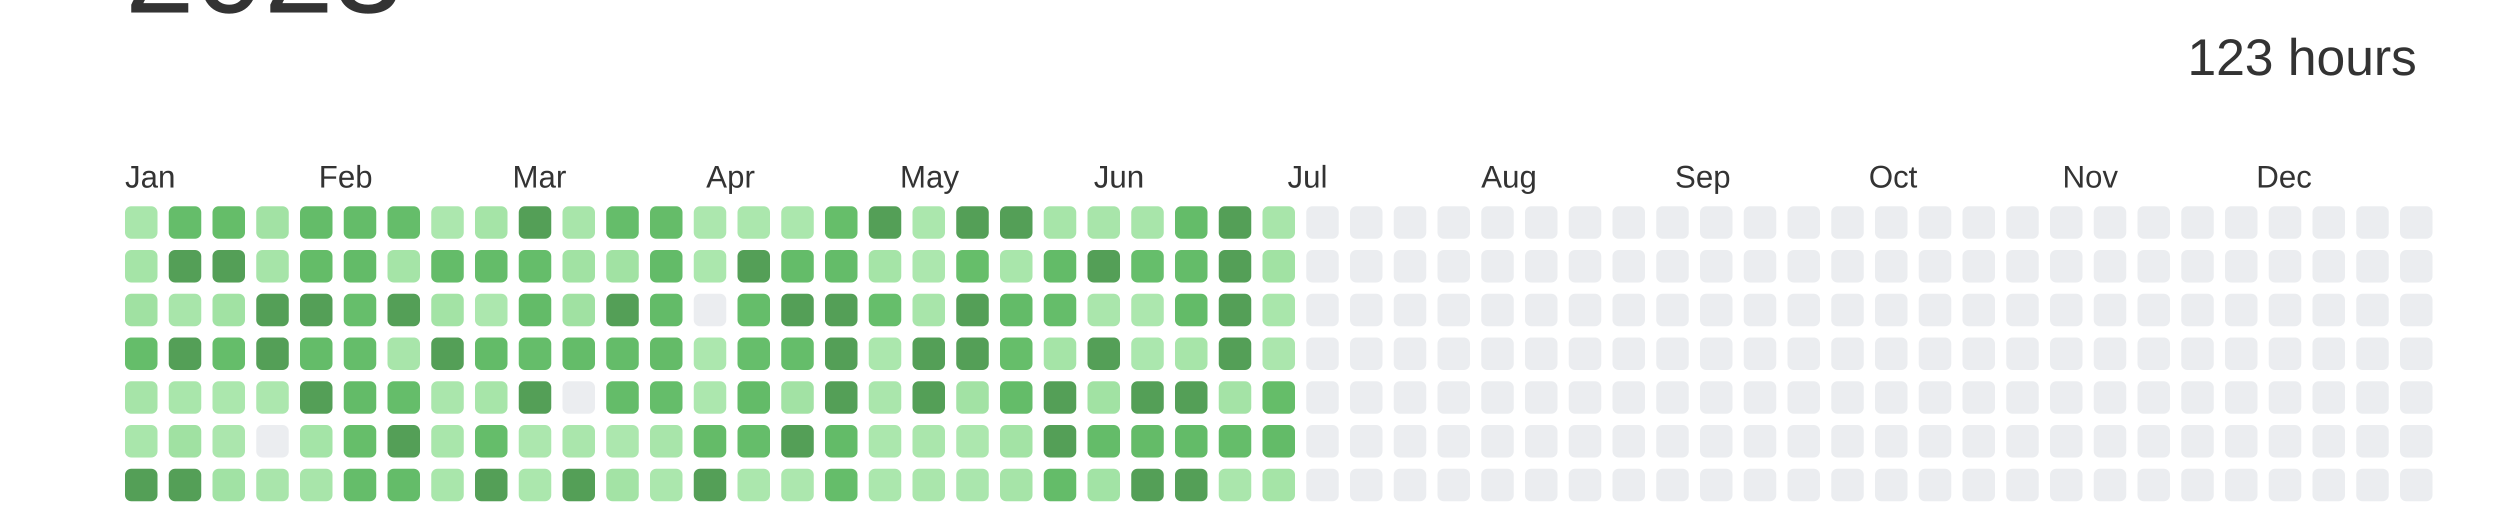
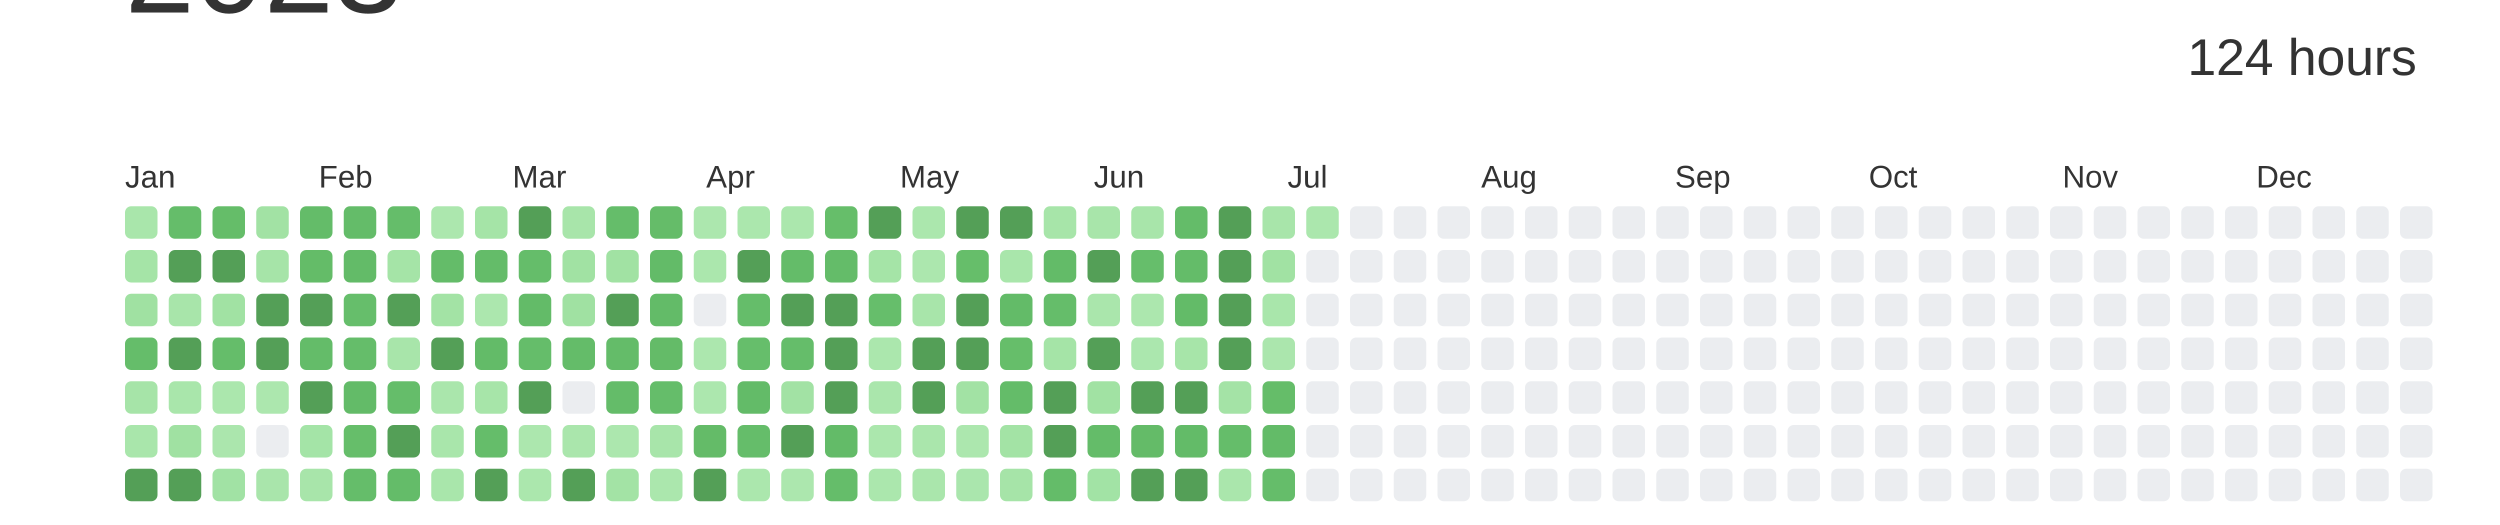
<svg xmlns="http://www.w3.org/2000/svg" baseProfile="full" height="42mm" version="1.1" viewBox="0,0,200,42" width="200mm">
  <defs />
  <rect fill="#ffffff" height="42" width="200" x="0" y="0" />
  <text alignment-baseline="hanging" fill="#333333" style="font-size:10.0px; font-family:Arial;" x="10" y="1">2023</text>
-   <text alignment-baseline="hanging" fill="#333333" style="font-size:4.125px; font-family:Arial;" x="175" y="6">123 hours</text>
+   <text alignment-baseline="hanging" fill="#333333" style="font-size:4.125px; font-family:Arial;" x="175" y="6">124 hours</text>
  <text fill="#333333" style="font-size:2.5px; font-family:Arial" x="10.0" y="15">Jan</text>
  <text fill="#333333" style="font-size:2.5px; font-family:Arial" x="25.5" y="15">Feb</text>
  <text fill="#333333" style="font-size:2.5px; font-family:Arial" x="41.0" y="15">Mar</text>
  <text fill="#333333" style="font-size:2.5px; font-family:Arial" x="56.5" y="15">Apr</text>
  <text fill="#333333" style="font-size:2.5px; font-family:Arial" x="72.0" y="15">May</text>
  <text fill="#333333" style="font-size:2.5px; font-family:Arial" x="87.5" y="15">Jun</text>
  <text fill="#333333" style="font-size:2.5px; font-family:Arial" x="103.0" y="15">Jul</text>
  <text fill="#333333" style="font-size:2.5px; font-family:Arial" x="118.5" y="15">Aug</text>
  <text fill="#333333" style="font-size:2.5px; font-family:Arial" x="134.0" y="15">Sep</text>
  <text fill="#333333" style="font-size:2.5px; font-family:Arial" x="149.5" y="15">Oct</text>
  <text fill="#333333" style="font-size:2.5px; font-family:Arial" x="165.0" y="15">Nov</text>
  <text fill="#333333" style="font-size:2.5px; font-family:Arial" x="180.5" y="15">Dec</text>
  <rect fill="#a9e6ab" height="2.6" rx="0.5" ry="0.5" width="2.6" x="10.0" y="16.5" />
  <rect fill="#a5e4a7" height="2.6" rx="0.5" ry="0.5" width="2.6" x="10.0" y="20.0" />
  <rect fill="#a0e1a2" height="2.6" rx="0.5" ry="0.5" width="2.6" x="10.0" y="23.5" />
  <rect fill="#65bd6a" height="2.6" rx="0.5" ry="0.5" width="2.6" x="10.0" y="27.0" />
  <rect fill="#a6e4a8" height="2.6" rx="0.5" ry="0.5" width="2.6" x="10.0" y="30.5" />
  <rect fill="#a9e6ab" height="2.6" rx="0.5" ry="0.5" width="2.6" x="10.0" y="34.0" />
  <rect fill="#549F57" height="2.6" rx="0.5" ry="0.5" width="2.6" x="10.0" y="37.5" />
  <rect fill="#65bd6a" height="2.6" rx="0.5" ry="0.5" width="2.6" x="13.5" y="16.5" />
  <rect fill="#549F57" height="2.6" rx="0.5" ry="0.5" width="2.6" x="13.5" y="20.0" />
  <rect fill="#a8e5aa" height="2.6" rx="0.5" ry="0.5" width="2.6" x="13.5" y="23.5" />
  <rect fill="#549F57" height="2.6" rx="0.5" ry="0.5" width="2.6" x="13.5" y="27.0" />
  <rect fill="#a9e6ab" height="2.6" rx="0.5" ry="0.5" width="2.6" x="13.5" y="30.5" />
  <rect fill="#a0e1a2" height="2.6" rx="0.5" ry="0.5" width="2.6" x="13.5" y="34.0" />
  <rect fill="#549F57" height="2.6" rx="0.5" ry="0.5" width="2.6" x="13.5" y="37.5" />
  <rect fill="#65bd69" height="2.6" rx="0.5" ry="0.5" width="2.6" x="17.0" y="16.5" />
  <rect fill="#549F57" height="2.6" rx="0.5" ry="0.5" width="2.6" x="17.0" y="20.0" />
  <rect fill="#a1e2a3" height="2.6" rx="0.5" ry="0.5" width="2.6" x="17.0" y="23.5" />
  <rect fill="#65bd6a" height="2.6" rx="0.5" ry="0.5" width="2.6" x="17.0" y="27.0" />
  <rect fill="#abe7ad" height="2.6" rx="0.5" ry="0.5" width="2.6" x="17.0" y="30.5" />
  <rect fill="#abe6ad" height="2.6" rx="0.5" ry="0.5" width="2.6" x="17.0" y="34.0" />
  <rect fill="#a1e2a4" height="2.6" rx="0.5" ry="0.5" width="2.6" x="17.0" y="37.5" />
  <rect fill="#a2e2a4" height="2.6" rx="0.5" ry="0.5" width="2.6" x="20.5" y="16.5" />
  <rect fill="#a6e4a8" height="2.6" rx="0.5" ry="0.5" width="2.6" x="20.5" y="20.0" />
  <rect fill="#549F57" height="2.6" rx="0.5" ry="0.5" width="2.6" x="20.5" y="23.5" />
  <rect fill="#549F57" height="2.6" rx="0.5" ry="0.5" width="2.6" x="20.5" y="27.0" />
  <rect fill="#ace7ae" height="2.6" rx="0.5" ry="0.5" width="2.6" x="20.5" y="30.5" />
  <rect fill="#EBEDF0" height="2.6" rx="0.5" ry="0.5" width="2.6" x="20.5" y="34.0" />
  <rect fill="#a9e5ab" height="2.6" rx="0.5" ry="0.5" width="2.6" x="20.5" y="37.5" />
  <rect fill="#64bc69" height="2.6" rx="0.5" ry="0.5" width="2.6" x="24.0" y="16.5" />
  <rect fill="#64bc68" height="2.6" rx="0.5" ry="0.5" width="2.6" x="24.0" y="20.0" />
  <rect fill="#549F57" height="2.6" rx="0.5" ry="0.5" width="2.6" x="24.0" y="23.5" />
  <rect fill="#64bc69" height="2.6" rx="0.5" ry="0.5" width="2.6" x="24.0" y="27.0" />
  <rect fill="#549F57" height="2.6" rx="0.5" ry="0.5" width="2.6" x="24.0" y="30.5" />
  <rect fill="#a4e4a7" height="2.6" rx="0.5" ry="0.5" width="2.6" x="24.0" y="34.0" />
  <rect fill="#a8e5aa" height="2.6" rx="0.5" ry="0.5" width="2.6" x="24.0" y="37.5" />
  <rect fill="#64bc69" height="2.6" rx="0.5" ry="0.5" width="2.6" x="27.5" y="16.5" />
  <rect fill="#63bb68" height="2.6" rx="0.5" ry="0.5" width="2.6" x="27.5" y="20.0" />
  <rect fill="#66be6b" height="2.6" rx="0.5" ry="0.5" width="2.6" x="27.5" y="23.5" />
  <rect fill="#65bd6a" height="2.6" rx="0.5" ry="0.5" width="2.6" x="27.5" y="27.0" />
  <rect fill="#63bb68" height="2.6" rx="0.5" ry="0.5" width="2.6" x="27.5" y="30.5" />
  <rect fill="#66be6a" height="2.6" rx="0.5" ry="0.5" width="2.6" x="27.5" y="34.0" />
  <rect fill="#65bd6a" height="2.6" rx="0.5" ry="0.5" width="2.6" x="27.5" y="37.5" />
  <rect fill="#65bd6a" height="2.6" rx="0.5" ry="0.5" width="2.6" x="31.0" y="16.5" />
  <rect fill="#a5e4a7" height="2.6" rx="0.5" ry="0.5" width="2.6" x="31.0" y="20.0" />
  <rect fill="#549F57" height="2.6" rx="0.5" ry="0.5" width="2.6" x="31.0" y="23.5" />
  <rect fill="#a8e5aa" height="2.6" rx="0.5" ry="0.5" width="2.6" x="31.0" y="27.0" />
  <rect fill="#65bd6a" height="2.6" rx="0.5" ry="0.5" width="2.6" x="31.0" y="30.5" />
  <rect fill="#549F57" height="2.6" rx="0.5" ry="0.5" width="2.6" x="31.0" y="34.0" />
  <rect fill="#64bc69" height="2.6" rx="0.5" ry="0.5" width="2.6" x="31.0" y="37.5" />
  <rect fill="#ace7ae" height="2.6" rx="0.5" ry="0.5" width="2.6" x="34.5" y="16.5" />
  <rect fill="#64bc69" height="2.6" rx="0.5" ry="0.5" width="2.6" x="34.5" y="20.0" />
  <rect fill="#a3e3a5" height="2.6" rx="0.5" ry="0.5" width="2.6" x="34.5" y="23.5" />
  <rect fill="#549F57" height="2.6" rx="0.5" ry="0.5" width="2.6" x="34.5" y="27.0" />
  <rect fill="#aae6ac" height="2.6" rx="0.5" ry="0.5" width="2.6" x="34.5" y="30.5" />
  <rect fill="#a9e6ab" height="2.6" rx="0.5" ry="0.5" width="2.6" x="34.5" y="34.0" />
  <rect fill="#a9e6ab" height="2.6" rx="0.5" ry="0.5" width="2.6" x="34.5" y="37.5" />
  <rect fill="#a5e4a7" height="2.6" rx="0.5" ry="0.5" width="2.6" x="38.0" y="16.5" />
  <rect fill="#64bc69" height="2.6" rx="0.5" ry="0.5" width="2.6" x="38.0" y="20.0" />
  <rect fill="#ace7ae" height="2.6" rx="0.5" ry="0.5" width="2.6" x="38.0" y="23.5" />
  <rect fill="#63bb68" height="2.6" rx="0.5" ry="0.5" width="2.6" x="38.0" y="27.0" />
  <rect fill="#a7e5a9" height="2.6" rx="0.5" ry="0.5" width="2.6" x="38.0" y="30.5" />
  <rect fill="#65bd6a" height="2.6" rx="0.5" ry="0.5" width="2.6" x="38.0" y="34.0" />
  <rect fill="#549F57" height="2.6" rx="0.5" ry="0.5" width="2.6" x="38.0" y="37.5" />
  <rect fill="#549F57" height="2.6" rx="0.5" ry="0.5" width="2.6" x="41.5" y="16.5" />
  <rect fill="#65bd6a" height="2.6" rx="0.5" ry="0.5" width="2.6" x="41.5" y="20.0" />
  <rect fill="#63bb68" height="2.6" rx="0.5" ry="0.5" width="2.6" x="41.5" y="23.5" />
  <rect fill="#65bd6a" height="2.6" rx="0.5" ry="0.5" width="2.6" x="41.5" y="27.0" />
  <rect fill="#549F57" height="2.6" rx="0.5" ry="0.5" width="2.6" x="41.5" y="30.5" />
  <rect fill="#ace7ae" height="2.6" rx="0.5" ry="0.5" width="2.6" x="41.5" y="34.0" />
  <rect fill="#abe7ad" height="2.6" rx="0.5" ry="0.5" width="2.6" x="41.5" y="37.5" />
  <rect fill="#a8e5aa" height="2.6" rx="0.5" ry="0.5" width="2.6" x="45.0" y="16.5" />
  <rect fill="#a1e2a3" height="2.6" rx="0.5" ry="0.5" width="2.6" x="45.0" y="20.0" />
  <rect fill="#a0e1a2" height="2.6" rx="0.5" ry="0.5" width="2.6" x="45.0" y="23.5" />
  <rect fill="#64bc69" height="2.6" rx="0.5" ry="0.5" width="2.6" x="45.0" y="27.0" />
  <rect fill="#EBEDF0" height="2.6" rx="0.5" ry="0.5" width="2.6" x="45.0" y="30.5" />
  <rect fill="#aae6ac" height="2.6" rx="0.5" ry="0.5" width="2.6" x="45.0" y="34.0" />
  <rect fill="#549F57" height="2.6" rx="0.5" ry="0.5" width="2.6" x="45.0" y="37.5" />
  <rect fill="#65bd6a" height="2.6" rx="0.5" ry="0.5" width="2.6" x="48.5" y="16.5" />
  <rect fill="#a1e2a3" height="2.6" rx="0.5" ry="0.5" width="2.6" x="48.5" y="20.0" />
  <rect fill="#549F57" height="2.6" rx="0.5" ry="0.5" width="2.6" x="48.5" y="23.5" />
  <rect fill="#64bc69" height="2.6" rx="0.5" ry="0.5" width="2.6" x="48.5" y="27.0" />
  <rect fill="#64bc69" height="2.6" rx="0.5" ry="0.5" width="2.6" x="48.5" y="30.5" />
  <rect fill="#ace7ae" height="2.6" rx="0.5" ry="0.5" width="2.6" x="48.5" y="34.0" />
  <rect fill="#a3e3a5" height="2.6" rx="0.5" ry="0.5" width="2.6" x="48.5" y="37.5" />
  <rect fill="#65bc69" height="2.6" rx="0.5" ry="0.5" width="2.6" x="52.0" y="16.5" />
  <rect fill="#63bb68" height="2.6" rx="0.5" ry="0.5" width="2.6" x="52.0" y="20.0" />
  <rect fill="#63bb68" height="2.6" rx="0.5" ry="0.5" width="2.6" x="52.0" y="23.5" />
  <rect fill="#64bb68" height="2.6" rx="0.5" ry="0.5" width="2.6" x="52.0" y="27.0" />
  <rect fill="#65bd6a" height="2.6" rx="0.5" ry="0.5" width="2.6" x="52.0" y="30.5" />
  <rect fill="#a8e5aa" height="2.6" rx="0.5" ry="0.5" width="2.6" x="52.0" y="34.0" />
  <rect fill="#abe7ad" height="2.6" rx="0.5" ry="0.5" width="2.6" x="52.0" y="37.5" />
  <rect fill="#ace7ae" height="2.6" rx="0.5" ry="0.5" width="2.6" x="55.5" y="16.5" />
  <rect fill="#abe7ad" height="2.6" rx="0.5" ry="0.5" width="2.6" x="55.5" y="20.0" />
  <rect fill="#EBEDF0" height="2.6" rx="0.5" ry="0.5" width="2.6" x="55.5" y="23.5" />
  <rect fill="#ace7ae" height="2.6" rx="0.5" ry="0.5" width="2.6" x="55.5" y="27.0" />
  <rect fill="#ace7ae" height="2.6" rx="0.5" ry="0.5" width="2.6" x="55.5" y="30.5" />
  <rect fill="#64bb68" height="2.6" rx="0.5" ry="0.5" width="2.6" x="55.5" y="34.0" />
  <rect fill="#549F57" height="2.6" rx="0.5" ry="0.5" width="2.6" x="55.5" y="37.5" />
  <rect fill="#abe7ad" height="2.6" rx="0.5" ry="0.5" width="2.6" x="59.0" y="16.5" />
  <rect fill="#549F57" height="2.6" rx="0.5" ry="0.5" width="2.6" x="59.0" y="20.0" />
  <rect fill="#65bd6a" height="2.6" rx="0.5" ry="0.5" width="2.6" x="59.0" y="23.5" />
  <rect fill="#66be6b" height="2.6" rx="0.5" ry="0.5" width="2.6" x="59.0" y="27.0" />
  <rect fill="#63bb68" height="2.6" rx="0.5" ry="0.5" width="2.6" x="59.0" y="30.5" />
  <rect fill="#65bd6a" height="2.6" rx="0.5" ry="0.5" width="2.6" x="59.0" y="34.0" />
  <rect fill="#abe7ad" height="2.6" rx="0.5" ry="0.5" width="2.6" x="59.0" y="37.5" />
  <rect fill="#abe7ad" height="2.6" rx="0.5" ry="0.5" width="2.6" x="62.5" y="16.5" />
  <rect fill="#64bc69" height="2.6" rx="0.5" ry="0.5" width="2.6" x="62.5" y="20.0" />
  <rect fill="#549F57" height="2.6" rx="0.5" ry="0.5" width="2.6" x="62.5" y="23.5" />
  <rect fill="#65bd6a" height="2.6" rx="0.5" ry="0.5" width="2.6" x="62.5" y="27.0" />
  <rect fill="#a2e2a4" height="2.6" rx="0.5" ry="0.5" width="2.6" x="62.5" y="30.5" />
  <rect fill="#549F57" height="2.6" rx="0.5" ry="0.5" width="2.6" x="62.5" y="34.0" />
  <rect fill="#ace7ae" height="2.6" rx="0.5" ry="0.5" width="2.6" x="62.5" y="37.5" />
  <rect fill="#66be6a" height="2.6" rx="0.5" ry="0.5" width="2.6" x="66.0" y="16.5" />
  <rect fill="#64bc69" height="2.6" rx="0.5" ry="0.5" width="2.6" x="66.0" y="20.0" />
  <rect fill="#549F57" height="2.6" rx="0.5" ry="0.5" width="2.6" x="66.0" y="23.5" />
  <rect fill="#549F57" height="2.6" rx="0.5" ry="0.5" width="2.6" x="66.0" y="27.0" />
  <rect fill="#549F57" height="2.6" rx="0.5" ry="0.5" width="2.6" x="66.0" y="30.5" />
  <rect fill="#63bb68" height="2.6" rx="0.5" ry="0.5" width="2.6" x="66.0" y="34.0" />
  <rect fill="#65bd6a" height="2.6" rx="0.5" ry="0.5" width="2.6" x="66.0" y="37.5" />
  <rect fill="#549F57" height="2.6" rx="0.5" ry="0.5" width="2.6" x="69.5" y="16.5" />
  <rect fill="#a5e4a7" height="2.6" rx="0.5" ry="0.5" width="2.6" x="69.5" y="20.0" />
  <rect fill="#66be6b" height="2.6" rx="0.5" ry="0.5" width="2.6" x="69.5" y="23.5" />
  <rect fill="#abe7ad" height="2.6" rx="0.5" ry="0.5" width="2.6" x="69.5" y="27.0" />
  <rect fill="#aae6ac" height="2.6" rx="0.5" ry="0.5" width="2.6" x="69.5" y="30.5" />
  <rect fill="#abe7ad" height="2.6" rx="0.5" ry="0.5" width="2.6" x="69.5" y="34.0" />
  <rect fill="#abe7ad" height="2.6" rx="0.5" ry="0.5" width="2.6" x="69.5" y="37.5" />
  <rect fill="#abe7ad" height="2.6" rx="0.5" ry="0.5" width="2.6" x="73.0" y="16.5" />
  <rect fill="#ace7ae" height="2.6" rx="0.5" ry="0.5" width="2.6" x="73.0" y="20.0" />
  <rect fill="#a8e5aa" height="2.6" rx="0.5" ry="0.5" width="2.6" x="73.0" y="23.5" />
  <rect fill="#549F57" height="2.6" rx="0.5" ry="0.5" width="2.6" x="73.0" y="27.0" />
  <rect fill="#549F57" height="2.6" rx="0.5" ry="0.5" width="2.6" x="73.0" y="30.5" />
  <rect fill="#aae6ac" height="2.6" rx="0.5" ry="0.5" width="2.6" x="73.0" y="34.0" />
  <rect fill="#aae6ac" height="2.6" rx="0.5" ry="0.5" width="2.6" x="73.0" y="37.5" />
  <rect fill="#549F57" height="2.6" rx="0.5" ry="0.5" width="2.6" x="76.5" y="16.5" />
  <rect fill="#66be6a" height="2.6" rx="0.5" ry="0.5" width="2.6" x="76.5" y="20.0" />
  <rect fill="#549F57" height="2.6" rx="0.5" ry="0.5" width="2.6" x="76.5" y="23.5" />
  <rect fill="#549F57" height="2.6" rx="0.5" ry="0.5" width="2.6" x="76.5" y="27.0" />
  <rect fill="#a2e2a4" height="2.6" rx="0.5" ry="0.5" width="2.6" x="76.5" y="30.5" />
  <rect fill="#ace7ae" height="2.6" rx="0.5" ry="0.5" width="2.6" x="76.5" y="34.0" />
  <rect fill="#aae6ad" height="2.6" rx="0.5" ry="0.5" width="2.6" x="76.5" y="37.5" />
  <rect fill="#549F57" height="2.6" rx="0.5" ry="0.5" width="2.6" x="80.0" y="16.5" />
  <rect fill="#a9e6ab" height="2.6" rx="0.5" ry="0.5" width="2.6" x="80.0" y="20.0" />
  <rect fill="#63bb68" height="2.6" rx="0.5" ry="0.5" width="2.6" x="80.0" y="23.5" />
  <rect fill="#66be6a" height="2.6" rx="0.5" ry="0.5" width="2.6" x="80.0" y="27.0" />
  <rect fill="#64bc69" height="2.6" rx="0.5" ry="0.5" width="2.6" x="80.0" y="30.5" />
  <rect fill="#a3e3a5" height="2.6" rx="0.5" ry="0.5" width="2.6" x="80.0" y="34.0" />
  <rect fill="#a6e4a8" height="2.6" rx="0.5" ry="0.5" width="2.6" x="80.0" y="37.5" />
  <rect fill="#a7e5a9" height="2.6" rx="0.5" ry="0.5" width="2.6" x="83.5" y="16.5" />
  <rect fill="#63bb68" height="2.6" rx="0.5" ry="0.5" width="2.6" x="83.5" y="20.0" />
  <rect fill="#65bd6a" height="2.6" rx="0.5" ry="0.5" width="2.6" x="83.5" y="23.5" />
  <rect fill="#a5e4a7" height="2.6" rx="0.5" ry="0.5" width="2.6" x="83.5" y="27.0" />
  <rect fill="#549F57" height="2.6" rx="0.5" ry="0.5" width="2.6" x="83.5" y="30.5" />
  <rect fill="#549F57" height="2.6" rx="0.5" ry="0.5" width="2.6" x="83.5" y="34.0" />
  <rect fill="#64bc69" height="2.6" rx="0.5" ry="0.5" width="2.6" x="83.5" y="37.5" />
  <rect fill="#a8e5aa" height="2.6" rx="0.5" ry="0.5" width="2.6" x="87.0" y="16.5" />
  <rect fill="#549F57" height="2.6" rx="0.5" ry="0.5" width="2.6" x="87.0" y="20.0" />
  <rect fill="#aae6ac" height="2.6" rx="0.5" ry="0.5" width="2.6" x="87.0" y="23.5" />
  <rect fill="#549F57" height="2.6" rx="0.5" ry="0.5" width="2.6" x="87.0" y="27.0" />
  <rect fill="#a1e2a3" height="2.6" rx="0.5" ry="0.5" width="2.6" x="87.0" y="30.5" />
  <rect fill="#64bc69" height="2.6" rx="0.5" ry="0.5" width="2.6" x="87.0" y="34.0" />
  <rect fill="#a2e3a5" height="2.6" rx="0.5" ry="0.5" width="2.6" x="87.0" y="37.5" />
  <rect fill="#a8e5aa" height="2.6" rx="0.5" ry="0.5" width="2.6" x="90.5" y="16.5" />
  <rect fill="#66be6b" height="2.6" rx="0.5" ry="0.5" width="2.6" x="90.5" y="20.0" />
  <rect fill="#ace7ae" height="2.6" rx="0.5" ry="0.5" width="2.6" x="90.5" y="23.5" />
  <rect fill="#abe7ae" height="2.6" rx="0.5" ry="0.5" width="2.6" x="90.5" y="27.0" />
  <rect fill="#549F57" height="2.6" rx="0.5" ry="0.5" width="2.6" x="90.5" y="30.5" />
  <rect fill="#64bb68" height="2.6" rx="0.5" ry="0.5" width="2.6" x="90.5" y="34.0" />
  <rect fill="#549F57" height="2.6" rx="0.5" ry="0.5" width="2.6" x="90.5" y="37.5" />
  <rect fill="#64bc69" height="2.6" rx="0.5" ry="0.5" width="2.6" x="94.0" y="16.5" />
  <rect fill="#64bc69" height="2.6" rx="0.5" ry="0.5" width="2.6" x="94.0" y="20.0" />
  <rect fill="#63bb68" height="2.6" rx="0.5" ry="0.5" width="2.6" x="94.0" y="23.5" />
  <rect fill="#a7e5a9" height="2.6" rx="0.5" ry="0.5" width="2.6" x="94.0" y="27.0" />
  <rect fill="#549F57" height="2.6" rx="0.5" ry="0.5" width="2.6" x="94.0" y="30.5" />
  <rect fill="#63bb68" height="2.6" rx="0.5" ry="0.5" width="2.6" x="94.0" y="34.0" />
  <rect fill="#549F57" height="2.6" rx="0.5" ry="0.5" width="2.6" x="94.0" y="37.5" />
  <rect fill="#549F57" height="2.6" rx="0.5" ry="0.5" width="2.6" x="97.5" y="16.5" />
  <rect fill="#549F57" height="2.6" rx="0.5" ry="0.5" width="2.6" x="97.5" y="20.0" />
  <rect fill="#549F57" height="2.6" rx="0.5" ry="0.5" width="2.6" x="97.5" y="23.5" />
  <rect fill="#549F57" height="2.6" rx="0.5" ry="0.5" width="2.6" x="97.5" y="27.0" />
  <rect fill="#a4e3a6" height="2.6" rx="0.5" ry="0.5" width="2.6" x="97.5" y="30.5" />
  <rect fill="#65bd6a" height="2.6" rx="0.5" ry="0.5" width="2.6" x="97.5" y="34.0" />
  <rect fill="#aae6ac" height="2.6" rx="0.5" ry="0.5" width="2.6" x="97.5" y="37.5" />
  <rect fill="#a8e5aa" height="2.6" rx="0.5" ry="0.5" width="2.6" x="101.0" y="16.5" />
  <rect fill="#a1e2a3" height="2.6" rx="0.5" ry="0.5" width="2.6" x="101.0" y="20.0" />
  <rect fill="#a9e6ab" height="2.6" rx="0.5" ry="0.5" width="2.6" x="101.0" y="23.5" />
  <rect fill="#abe6ad" height="2.6" rx="0.5" ry="0.5" width="2.6" x="101.0" y="27.0" />
  <rect fill="#65bd69" height="2.6" rx="0.5" ry="0.5" width="2.6" x="101.0" y="30.5" />
  <rect fill="#63bb68" height="2.6" rx="0.5" ry="0.5" width="2.6" x="101.0" y="34.0" />
-   <rect fill="#a5e4a7" height="2.6" rx="0.5" ry="0.5" width="2.6" x="101.0" y="37.5" />
-   <rect fill="#EBEDF0" height="2.6" rx="0.5" ry="0.5" width="2.6" x="104.5" y="16.5" />
+   <rect fill="#65bd6a" height="2.6" rx="0.5" ry="0.5" width="2.6" x="101.0" y="37.5" />
+   <rect fill="#abe7ad" height="2.6" rx="0.5" ry="0.5" width="2.6" x="104.5" y="16.5" />
  <rect fill="#EBEDF0" height="2.6" rx="0.5" ry="0.5" width="2.6" x="104.5" y="20.0" />
  <rect fill="#EBEDF0" height="2.6" rx="0.5" ry="0.5" width="2.6" x="104.5" y="23.5" />
  <rect fill="#EBEDF0" height="2.6" rx="0.5" ry="0.5" width="2.6" x="104.5" y="27.0" />
  <rect fill="#EBEDF0" height="2.6" rx="0.5" ry="0.5" width="2.6" x="104.5" y="30.5" />
  <rect fill="#EBEDF0" height="2.6" rx="0.5" ry="0.5" width="2.6" x="104.5" y="34.0" />
  <rect fill="#EBEDF0" height="2.6" rx="0.5" ry="0.5" width="2.6" x="104.5" y="37.5" />
  <rect fill="#EBEDF0" height="2.6" rx="0.5" ry="0.5" width="2.6" x="108.0" y="16.5" />
  <rect fill="#EBEDF0" height="2.6" rx="0.5" ry="0.5" width="2.6" x="108.0" y="20.0" />
  <rect fill="#EBEDF0" height="2.6" rx="0.5" ry="0.5" width="2.6" x="108.0" y="23.5" />
  <rect fill="#EBEDF0" height="2.6" rx="0.5" ry="0.5" width="2.6" x="108.0" y="27.0" />
  <rect fill="#EBEDF0" height="2.6" rx="0.5" ry="0.5" width="2.6" x="108.0" y="30.5" />
  <rect fill="#EBEDF0" height="2.6" rx="0.5" ry="0.5" width="2.6" x="108.0" y="34.0" />
  <rect fill="#EBEDF0" height="2.6" rx="0.5" ry="0.5" width="2.6" x="108.0" y="37.5" />
  <rect fill="#EBEDF0" height="2.6" rx="0.5" ry="0.5" width="2.6" x="111.5" y="16.5" />
  <rect fill="#EBEDF0" height="2.6" rx="0.5" ry="0.5" width="2.6" x="111.5" y="20.0" />
  <rect fill="#EBEDF0" height="2.6" rx="0.5" ry="0.5" width="2.6" x="111.5" y="23.5" />
  <rect fill="#EBEDF0" height="2.6" rx="0.5" ry="0.5" width="2.6" x="111.5" y="27.0" />
  <rect fill="#EBEDF0" height="2.6" rx="0.5" ry="0.5" width="2.6" x="111.5" y="30.5" />
  <rect fill="#EBEDF0" height="2.6" rx="0.5" ry="0.5" width="2.6" x="111.5" y="34.0" />
  <rect fill="#EBEDF0" height="2.6" rx="0.5" ry="0.5" width="2.6" x="111.5" y="37.5" />
  <rect fill="#EBEDF0" height="2.6" rx="0.5" ry="0.5" width="2.6" x="115.0" y="16.5" />
  <rect fill="#EBEDF0" height="2.6" rx="0.5" ry="0.5" width="2.6" x="115.0" y="20.0" />
  <rect fill="#EBEDF0" height="2.6" rx="0.5" ry="0.5" width="2.6" x="115.0" y="23.5" />
  <rect fill="#EBEDF0" height="2.6" rx="0.5" ry="0.5" width="2.6" x="115.0" y="27.0" />
  <rect fill="#EBEDF0" height="2.6" rx="0.5" ry="0.5" width="2.6" x="115.0" y="30.5" />
  <rect fill="#EBEDF0" height="2.6" rx="0.5" ry="0.5" width="2.6" x="115.0" y="34.0" />
  <rect fill="#EBEDF0" height="2.6" rx="0.5" ry="0.5" width="2.6" x="115.0" y="37.5" />
  <rect fill="#EBEDF0" height="2.6" rx="0.5" ry="0.5" width="2.6" x="118.5" y="16.5" />
  <rect fill="#EBEDF0" height="2.6" rx="0.5" ry="0.5" width="2.6" x="118.5" y="20.0" />
  <rect fill="#EBEDF0" height="2.6" rx="0.5" ry="0.5" width="2.6" x="118.5" y="23.5" />
  <rect fill="#EBEDF0" height="2.6" rx="0.5" ry="0.5" width="2.6" x="118.5" y="27.0" />
  <rect fill="#EBEDF0" height="2.6" rx="0.5" ry="0.5" width="2.6" x="118.5" y="30.5" />
  <rect fill="#EBEDF0" height="2.6" rx="0.5" ry="0.5" width="2.6" x="118.5" y="34.0" />
  <rect fill="#EBEDF0" height="2.6" rx="0.5" ry="0.5" width="2.6" x="118.5" y="37.5" />
  <rect fill="#EBEDF0" height="2.6" rx="0.5" ry="0.5" width="2.6" x="122.0" y="16.5" />
  <rect fill="#EBEDF0" height="2.6" rx="0.5" ry="0.5" width="2.6" x="122.0" y="20.0" />
  <rect fill="#EBEDF0" height="2.6" rx="0.5" ry="0.5" width="2.6" x="122.0" y="23.5" />
  <rect fill="#EBEDF0" height="2.6" rx="0.5" ry="0.5" width="2.6" x="122.0" y="27.0" />
  <rect fill="#EBEDF0" height="2.6" rx="0.5" ry="0.5" width="2.6" x="122.0" y="30.5" />
  <rect fill="#EBEDF0" height="2.6" rx="0.5" ry="0.5" width="2.6" x="122.0" y="34.0" />
  <rect fill="#EBEDF0" height="2.6" rx="0.5" ry="0.5" width="2.6" x="122.0" y="37.5" />
  <rect fill="#EBEDF0" height="2.6" rx="0.5" ry="0.5" width="2.6" x="125.5" y="16.5" />
  <rect fill="#EBEDF0" height="2.6" rx="0.5" ry="0.5" width="2.6" x="125.5" y="20.0" />
  <rect fill="#EBEDF0" height="2.6" rx="0.5" ry="0.5" width="2.6" x="125.5" y="23.5" />
  <rect fill="#EBEDF0" height="2.6" rx="0.5" ry="0.5" width="2.6" x="125.5" y="27.0" />
  <rect fill="#EBEDF0" height="2.6" rx="0.5" ry="0.5" width="2.6" x="125.5" y="30.5" />
  <rect fill="#EBEDF0" height="2.6" rx="0.5" ry="0.5" width="2.6" x="125.5" y="34.0" />
  <rect fill="#EBEDF0" height="2.6" rx="0.5" ry="0.5" width="2.6" x="125.5" y="37.5" />
  <rect fill="#EBEDF0" height="2.6" rx="0.5" ry="0.5" width="2.6" x="129.0" y="16.5" />
  <rect fill="#EBEDF0" height="2.6" rx="0.5" ry="0.5" width="2.6" x="129.0" y="20.0" />
  <rect fill="#EBEDF0" height="2.6" rx="0.5" ry="0.5" width="2.6" x="129.0" y="23.5" />
  <rect fill="#EBEDF0" height="2.6" rx="0.5" ry="0.5" width="2.6" x="129.0" y="27.0" />
  <rect fill="#EBEDF0" height="2.6" rx="0.5" ry="0.5" width="2.6" x="129.0" y="30.5" />
  <rect fill="#EBEDF0" height="2.6" rx="0.5" ry="0.5" width="2.6" x="129.0" y="34.0" />
  <rect fill="#EBEDF0" height="2.6" rx="0.5" ry="0.5" width="2.6" x="129.0" y="37.5" />
  <rect fill="#EBEDF0" height="2.6" rx="0.5" ry="0.5" width="2.6" x="132.5" y="16.5" />
  <rect fill="#EBEDF0" height="2.6" rx="0.5" ry="0.5" width="2.6" x="132.5" y="20.0" />
  <rect fill="#EBEDF0" height="2.6" rx="0.5" ry="0.5" width="2.6" x="132.5" y="23.5" />
  <rect fill="#EBEDF0" height="2.6" rx="0.5" ry="0.5" width="2.6" x="132.5" y="27.0" />
  <rect fill="#EBEDF0" height="2.6" rx="0.5" ry="0.5" width="2.6" x="132.5" y="30.5" />
  <rect fill="#EBEDF0" height="2.6" rx="0.5" ry="0.5" width="2.6" x="132.5" y="34.0" />
  <rect fill="#EBEDF0" height="2.6" rx="0.5" ry="0.5" width="2.6" x="132.5" y="37.5" />
  <rect fill="#EBEDF0" height="2.6" rx="0.5" ry="0.5" width="2.6" x="136.0" y="16.5" />
  <rect fill="#EBEDF0" height="2.6" rx="0.5" ry="0.5" width="2.6" x="136.0" y="20.0" />
  <rect fill="#EBEDF0" height="2.6" rx="0.5" ry="0.5" width="2.6" x="136.0" y="23.5" />
  <rect fill="#EBEDF0" height="2.6" rx="0.5" ry="0.5" width="2.6" x="136.0" y="27.0" />
  <rect fill="#EBEDF0" height="2.6" rx="0.5" ry="0.5" width="2.6" x="136.0" y="30.5" />
  <rect fill="#EBEDF0" height="2.6" rx="0.5" ry="0.5" width="2.6" x="136.0" y="34.0" />
  <rect fill="#EBEDF0" height="2.6" rx="0.5" ry="0.5" width="2.6" x="136.0" y="37.5" />
  <rect fill="#EBEDF0" height="2.6" rx="0.5" ry="0.5" width="2.6" x="139.5" y="16.5" />
  <rect fill="#EBEDF0" height="2.6" rx="0.5" ry="0.5" width="2.6" x="139.5" y="20.0" />
  <rect fill="#EBEDF0" height="2.6" rx="0.5" ry="0.5" width="2.6" x="139.5" y="23.5" />
  <rect fill="#EBEDF0" height="2.6" rx="0.5" ry="0.5" width="2.6" x="139.5" y="27.0" />
  <rect fill="#EBEDF0" height="2.6" rx="0.5" ry="0.5" width="2.6" x="139.5" y="30.5" />
  <rect fill="#EBEDF0" height="2.6" rx="0.5" ry="0.5" width="2.6" x="139.5" y="34.0" />
  <rect fill="#EBEDF0" height="2.6" rx="0.5" ry="0.5" width="2.6" x="139.5" y="37.5" />
  <rect fill="#EBEDF0" height="2.6" rx="0.5" ry="0.5" width="2.6" x="143.0" y="16.5" />
  <rect fill="#EBEDF0" height="2.6" rx="0.5" ry="0.5" width="2.6" x="143.0" y="20.0" />
  <rect fill="#EBEDF0" height="2.6" rx="0.5" ry="0.5" width="2.6" x="143.0" y="23.5" />
  <rect fill="#EBEDF0" height="2.6" rx="0.5" ry="0.5" width="2.6" x="143.0" y="27.0" />
  <rect fill="#EBEDF0" height="2.6" rx="0.5" ry="0.5" width="2.6" x="143.0" y="30.5" />
  <rect fill="#EBEDF0" height="2.6" rx="0.5" ry="0.5" width="2.6" x="143.0" y="34.0" />
  <rect fill="#EBEDF0" height="2.6" rx="0.5" ry="0.5" width="2.6" x="143.0" y="37.5" />
  <rect fill="#EBEDF0" height="2.6" rx="0.5" ry="0.5" width="2.6" x="146.5" y="16.5" />
  <rect fill="#EBEDF0" height="2.6" rx="0.5" ry="0.5" width="2.6" x="146.5" y="20.0" />
  <rect fill="#EBEDF0" height="2.6" rx="0.5" ry="0.5" width="2.6" x="146.5" y="23.5" />
  <rect fill="#EBEDF0" height="2.6" rx="0.5" ry="0.5" width="2.6" x="146.5" y="27.0" />
  <rect fill="#EBEDF0" height="2.6" rx="0.5" ry="0.5" width="2.6" x="146.5" y="30.5" />
  <rect fill="#EBEDF0" height="2.6" rx="0.5" ry="0.5" width="2.6" x="146.5" y="34.0" />
  <rect fill="#EBEDF0" height="2.6" rx="0.5" ry="0.5" width="2.6" x="146.5" y="37.5" />
  <rect fill="#EBEDF0" height="2.6" rx="0.5" ry="0.5" width="2.6" x="150.0" y="16.5" />
  <rect fill="#EBEDF0" height="2.6" rx="0.5" ry="0.5" width="2.6" x="150.0" y="20.0" />
  <rect fill="#EBEDF0" height="2.6" rx="0.5" ry="0.5" width="2.6" x="150.0" y="23.5" />
  <rect fill="#EBEDF0" height="2.6" rx="0.5" ry="0.5" width="2.6" x="150.0" y="27.0" />
  <rect fill="#EBEDF0" height="2.6" rx="0.5" ry="0.5" width="2.6" x="150.0" y="30.5" />
  <rect fill="#EBEDF0" height="2.6" rx="0.5" ry="0.5" width="2.6" x="150.0" y="34.0" />
  <rect fill="#EBEDF0" height="2.6" rx="0.5" ry="0.5" width="2.6" x="150.0" y="37.5" />
  <rect fill="#EBEDF0" height="2.6" rx="0.5" ry="0.5" width="2.6" x="153.5" y="16.5" />
  <rect fill="#EBEDF0" height="2.6" rx="0.5" ry="0.5" width="2.6" x="153.5" y="20.0" />
  <rect fill="#EBEDF0" height="2.6" rx="0.5" ry="0.5" width="2.6" x="153.5" y="23.5" />
  <rect fill="#EBEDF0" height="2.6" rx="0.5" ry="0.5" width="2.6" x="153.5" y="27.0" />
  <rect fill="#EBEDF0" height="2.6" rx="0.5" ry="0.5" width="2.6" x="153.5" y="30.5" />
  <rect fill="#EBEDF0" height="2.6" rx="0.5" ry="0.5" width="2.6" x="153.5" y="34.0" />
  <rect fill="#EBEDF0" height="2.6" rx="0.5" ry="0.5" width="2.6" x="153.5" y="37.5" />
  <rect fill="#EBEDF0" height="2.6" rx="0.5" ry="0.5" width="2.6" x="157.0" y="16.5" />
  <rect fill="#EBEDF0" height="2.6" rx="0.5" ry="0.5" width="2.6" x="157.0" y="20.0" />
  <rect fill="#EBEDF0" height="2.6" rx="0.5" ry="0.5" width="2.6" x="157.0" y="23.5" />
  <rect fill="#EBEDF0" height="2.6" rx="0.5" ry="0.5" width="2.6" x="157.0" y="27.0" />
  <rect fill="#EBEDF0" height="2.6" rx="0.5" ry="0.5" width="2.6" x="157.0" y="30.5" />
  <rect fill="#EBEDF0" height="2.6" rx="0.5" ry="0.5" width="2.6" x="157.0" y="34.0" />
  <rect fill="#EBEDF0" height="2.6" rx="0.5" ry="0.5" width="2.6" x="157.0" y="37.5" />
  <rect fill="#EBEDF0" height="2.6" rx="0.5" ry="0.5" width="2.6" x="160.5" y="16.5" />
  <rect fill="#EBEDF0" height="2.6" rx="0.5" ry="0.5" width="2.6" x="160.5" y="20.0" />
  <rect fill="#EBEDF0" height="2.6" rx="0.5" ry="0.5" width="2.6" x="160.5" y="23.5" />
  <rect fill="#EBEDF0" height="2.6" rx="0.5" ry="0.5" width="2.6" x="160.5" y="27.0" />
  <rect fill="#EBEDF0" height="2.6" rx="0.5" ry="0.5" width="2.6" x="160.5" y="30.5" />
  <rect fill="#EBEDF0" height="2.6" rx="0.5" ry="0.5" width="2.6" x="160.5" y="34.0" />
  <rect fill="#EBEDF0" height="2.6" rx="0.5" ry="0.5" width="2.6" x="160.5" y="37.5" />
  <rect fill="#EBEDF0" height="2.6" rx="0.5" ry="0.5" width="2.6" x="164.0" y="16.5" />
  <rect fill="#EBEDF0" height="2.6" rx="0.5" ry="0.5" width="2.6" x="164.0" y="20.0" />
  <rect fill="#EBEDF0" height="2.6" rx="0.5" ry="0.5" width="2.6" x="164.0" y="23.5" />
  <rect fill="#EBEDF0" height="2.6" rx="0.5" ry="0.5" width="2.6" x="164.0" y="27.0" />
  <rect fill="#EBEDF0" height="2.6" rx="0.5" ry="0.5" width="2.6" x="164.0" y="30.5" />
  <rect fill="#EBEDF0" height="2.6" rx="0.5" ry="0.5" width="2.6" x="164.0" y="34.0" />
  <rect fill="#EBEDF0" height="2.6" rx="0.5" ry="0.5" width="2.6" x="164.0" y="37.5" />
  <rect fill="#EBEDF0" height="2.6" rx="0.5" ry="0.5" width="2.6" x="167.5" y="16.5" />
  <rect fill="#EBEDF0" height="2.6" rx="0.5" ry="0.5" width="2.6" x="167.5" y="20.0" />
  <rect fill="#EBEDF0" height="2.6" rx="0.5" ry="0.5" width="2.6" x="167.5" y="23.5" />
  <rect fill="#EBEDF0" height="2.6" rx="0.5" ry="0.5" width="2.6" x="167.5" y="27.0" />
  <rect fill="#EBEDF0" height="2.6" rx="0.5" ry="0.5" width="2.6" x="167.5" y="30.5" />
  <rect fill="#EBEDF0" height="2.6" rx="0.5" ry="0.5" width="2.6" x="167.5" y="34.0" />
  <rect fill="#EBEDF0" height="2.6" rx="0.5" ry="0.5" width="2.6" x="167.5" y="37.5" />
  <rect fill="#EBEDF0" height="2.6" rx="0.5" ry="0.5" width="2.6" x="171.0" y="16.5" />
  <rect fill="#EBEDF0" height="2.6" rx="0.5" ry="0.5" width="2.6" x="171.0" y="20.0" />
  <rect fill="#EBEDF0" height="2.6" rx="0.5" ry="0.5" width="2.6" x="171.0" y="23.5" />
  <rect fill="#EBEDF0" height="2.6" rx="0.5" ry="0.5" width="2.6" x="171.0" y="27.0" />
  <rect fill="#EBEDF0" height="2.6" rx="0.5" ry="0.5" width="2.6" x="171.0" y="30.5" />
  <rect fill="#EBEDF0" height="2.6" rx="0.5" ry="0.5" width="2.6" x="171.0" y="34.0" />
  <rect fill="#EBEDF0" height="2.6" rx="0.5" ry="0.5" width="2.6" x="171.0" y="37.5" />
  <rect fill="#EBEDF0" height="2.6" rx="0.5" ry="0.5" width="2.6" x="174.5" y="16.5" />
  <rect fill="#EBEDF0" height="2.6" rx="0.5" ry="0.5" width="2.6" x="174.5" y="20.0" />
  <rect fill="#EBEDF0" height="2.6" rx="0.5" ry="0.5" width="2.6" x="174.5" y="23.5" />
  <rect fill="#EBEDF0" height="2.6" rx="0.5" ry="0.5" width="2.6" x="174.5" y="27.0" />
  <rect fill="#EBEDF0" height="2.6" rx="0.5" ry="0.5" width="2.6" x="174.5" y="30.5" />
  <rect fill="#EBEDF0" height="2.6" rx="0.5" ry="0.5" width="2.6" x="174.5" y="34.0" />
  <rect fill="#EBEDF0" height="2.6" rx="0.5" ry="0.5" width="2.6" x="174.5" y="37.5" />
  <rect fill="#EBEDF0" height="2.6" rx="0.5" ry="0.5" width="2.6" x="178.0" y="16.5" />
  <rect fill="#EBEDF0" height="2.6" rx="0.5" ry="0.5" width="2.6" x="178.0" y="20.0" />
  <rect fill="#EBEDF0" height="2.6" rx="0.5" ry="0.5" width="2.6" x="178.0" y="23.5" />
  <rect fill="#EBEDF0" height="2.6" rx="0.5" ry="0.5" width="2.6" x="178.0" y="27.0" />
  <rect fill="#EBEDF0" height="2.6" rx="0.5" ry="0.5" width="2.6" x="178.0" y="30.5" />
  <rect fill="#EBEDF0" height="2.6" rx="0.5" ry="0.5" width="2.6" x="178.0" y="34.0" />
  <rect fill="#EBEDF0" height="2.6" rx="0.5" ry="0.5" width="2.6" x="178.0" y="37.5" />
  <rect fill="#EBEDF0" height="2.6" rx="0.5" ry="0.5" width="2.6" x="181.5" y="16.5" />
  <rect fill="#EBEDF0" height="2.6" rx="0.5" ry="0.5" width="2.6" x="181.5" y="20.0" />
  <rect fill="#EBEDF0" height="2.6" rx="0.5" ry="0.5" width="2.6" x="181.5" y="23.5" />
  <rect fill="#EBEDF0" height="2.6" rx="0.5" ry="0.5" width="2.6" x="181.5" y="27.0" />
  <rect fill="#EBEDF0" height="2.6" rx="0.5" ry="0.5" width="2.6" x="181.5" y="30.5" />
  <rect fill="#EBEDF0" height="2.6" rx="0.5" ry="0.5" width="2.6" x="181.5" y="34.0" />
  <rect fill="#EBEDF0" height="2.6" rx="0.5" ry="0.5" width="2.6" x="181.5" y="37.5" />
  <rect fill="#EBEDF0" height="2.6" rx="0.5" ry="0.5" width="2.6" x="185.0" y="16.5" />
  <rect fill="#EBEDF0" height="2.6" rx="0.5" ry="0.5" width="2.6" x="185.0" y="20.0" />
  <rect fill="#EBEDF0" height="2.6" rx="0.5" ry="0.5" width="2.6" x="185.0" y="23.5" />
  <rect fill="#EBEDF0" height="2.6" rx="0.5" ry="0.5" width="2.6" x="185.0" y="27.0" />
  <rect fill="#EBEDF0" height="2.6" rx="0.5" ry="0.5" width="2.6" x="185.0" y="30.5" />
  <rect fill="#EBEDF0" height="2.6" rx="0.5" ry="0.5" width="2.6" x="185.0" y="34.0" />
  <rect fill="#EBEDF0" height="2.6" rx="0.5" ry="0.5" width="2.6" x="185.0" y="37.5" />
  <rect fill="#EBEDF0" height="2.6" rx="0.5" ry="0.5" width="2.6" x="188.5" y="16.5" />
  <rect fill="#EBEDF0" height="2.6" rx="0.5" ry="0.5" width="2.6" x="188.5" y="20.0" />
  <rect fill="#EBEDF0" height="2.6" rx="0.5" ry="0.5" width="2.6" x="188.5" y="23.5" />
  <rect fill="#EBEDF0" height="2.6" rx="0.5" ry="0.5" width="2.6" x="188.5" y="27.0" />
  <rect fill="#EBEDF0" height="2.6" rx="0.5" ry="0.5" width="2.6" x="188.5" y="30.5" />
  <rect fill="#EBEDF0" height="2.6" rx="0.5" ry="0.5" width="2.6" x="188.5" y="34.0" />
  <rect fill="#EBEDF0" height="2.6" rx="0.5" ry="0.5" width="2.6" x="188.5" y="37.5" />
  <rect fill="#EBEDF0" height="2.6" rx="0.5" ry="0.5" width="2.6" x="192.0" y="16.5" />
  <rect fill="#EBEDF0" height="2.6" rx="0.5" ry="0.5" width="2.6" x="192.0" y="20.0" />
  <rect fill="#EBEDF0" height="2.6" rx="0.5" ry="0.5" width="2.6" x="192.0" y="23.5" />
  <rect fill="#EBEDF0" height="2.6" rx="0.5" ry="0.5" width="2.6" x="192.0" y="27.0" />
  <rect fill="#EBEDF0" height="2.6" rx="0.5" ry="0.5" width="2.6" x="192.0" y="30.5" />
  <rect fill="#EBEDF0" height="2.6" rx="0.5" ry="0.5" width="2.6" x="192.0" y="34.0" />
  <rect fill="#EBEDF0" height="2.6" rx="0.5" ry="0.5" width="2.6" x="192.0" y="37.5" />
</svg>
